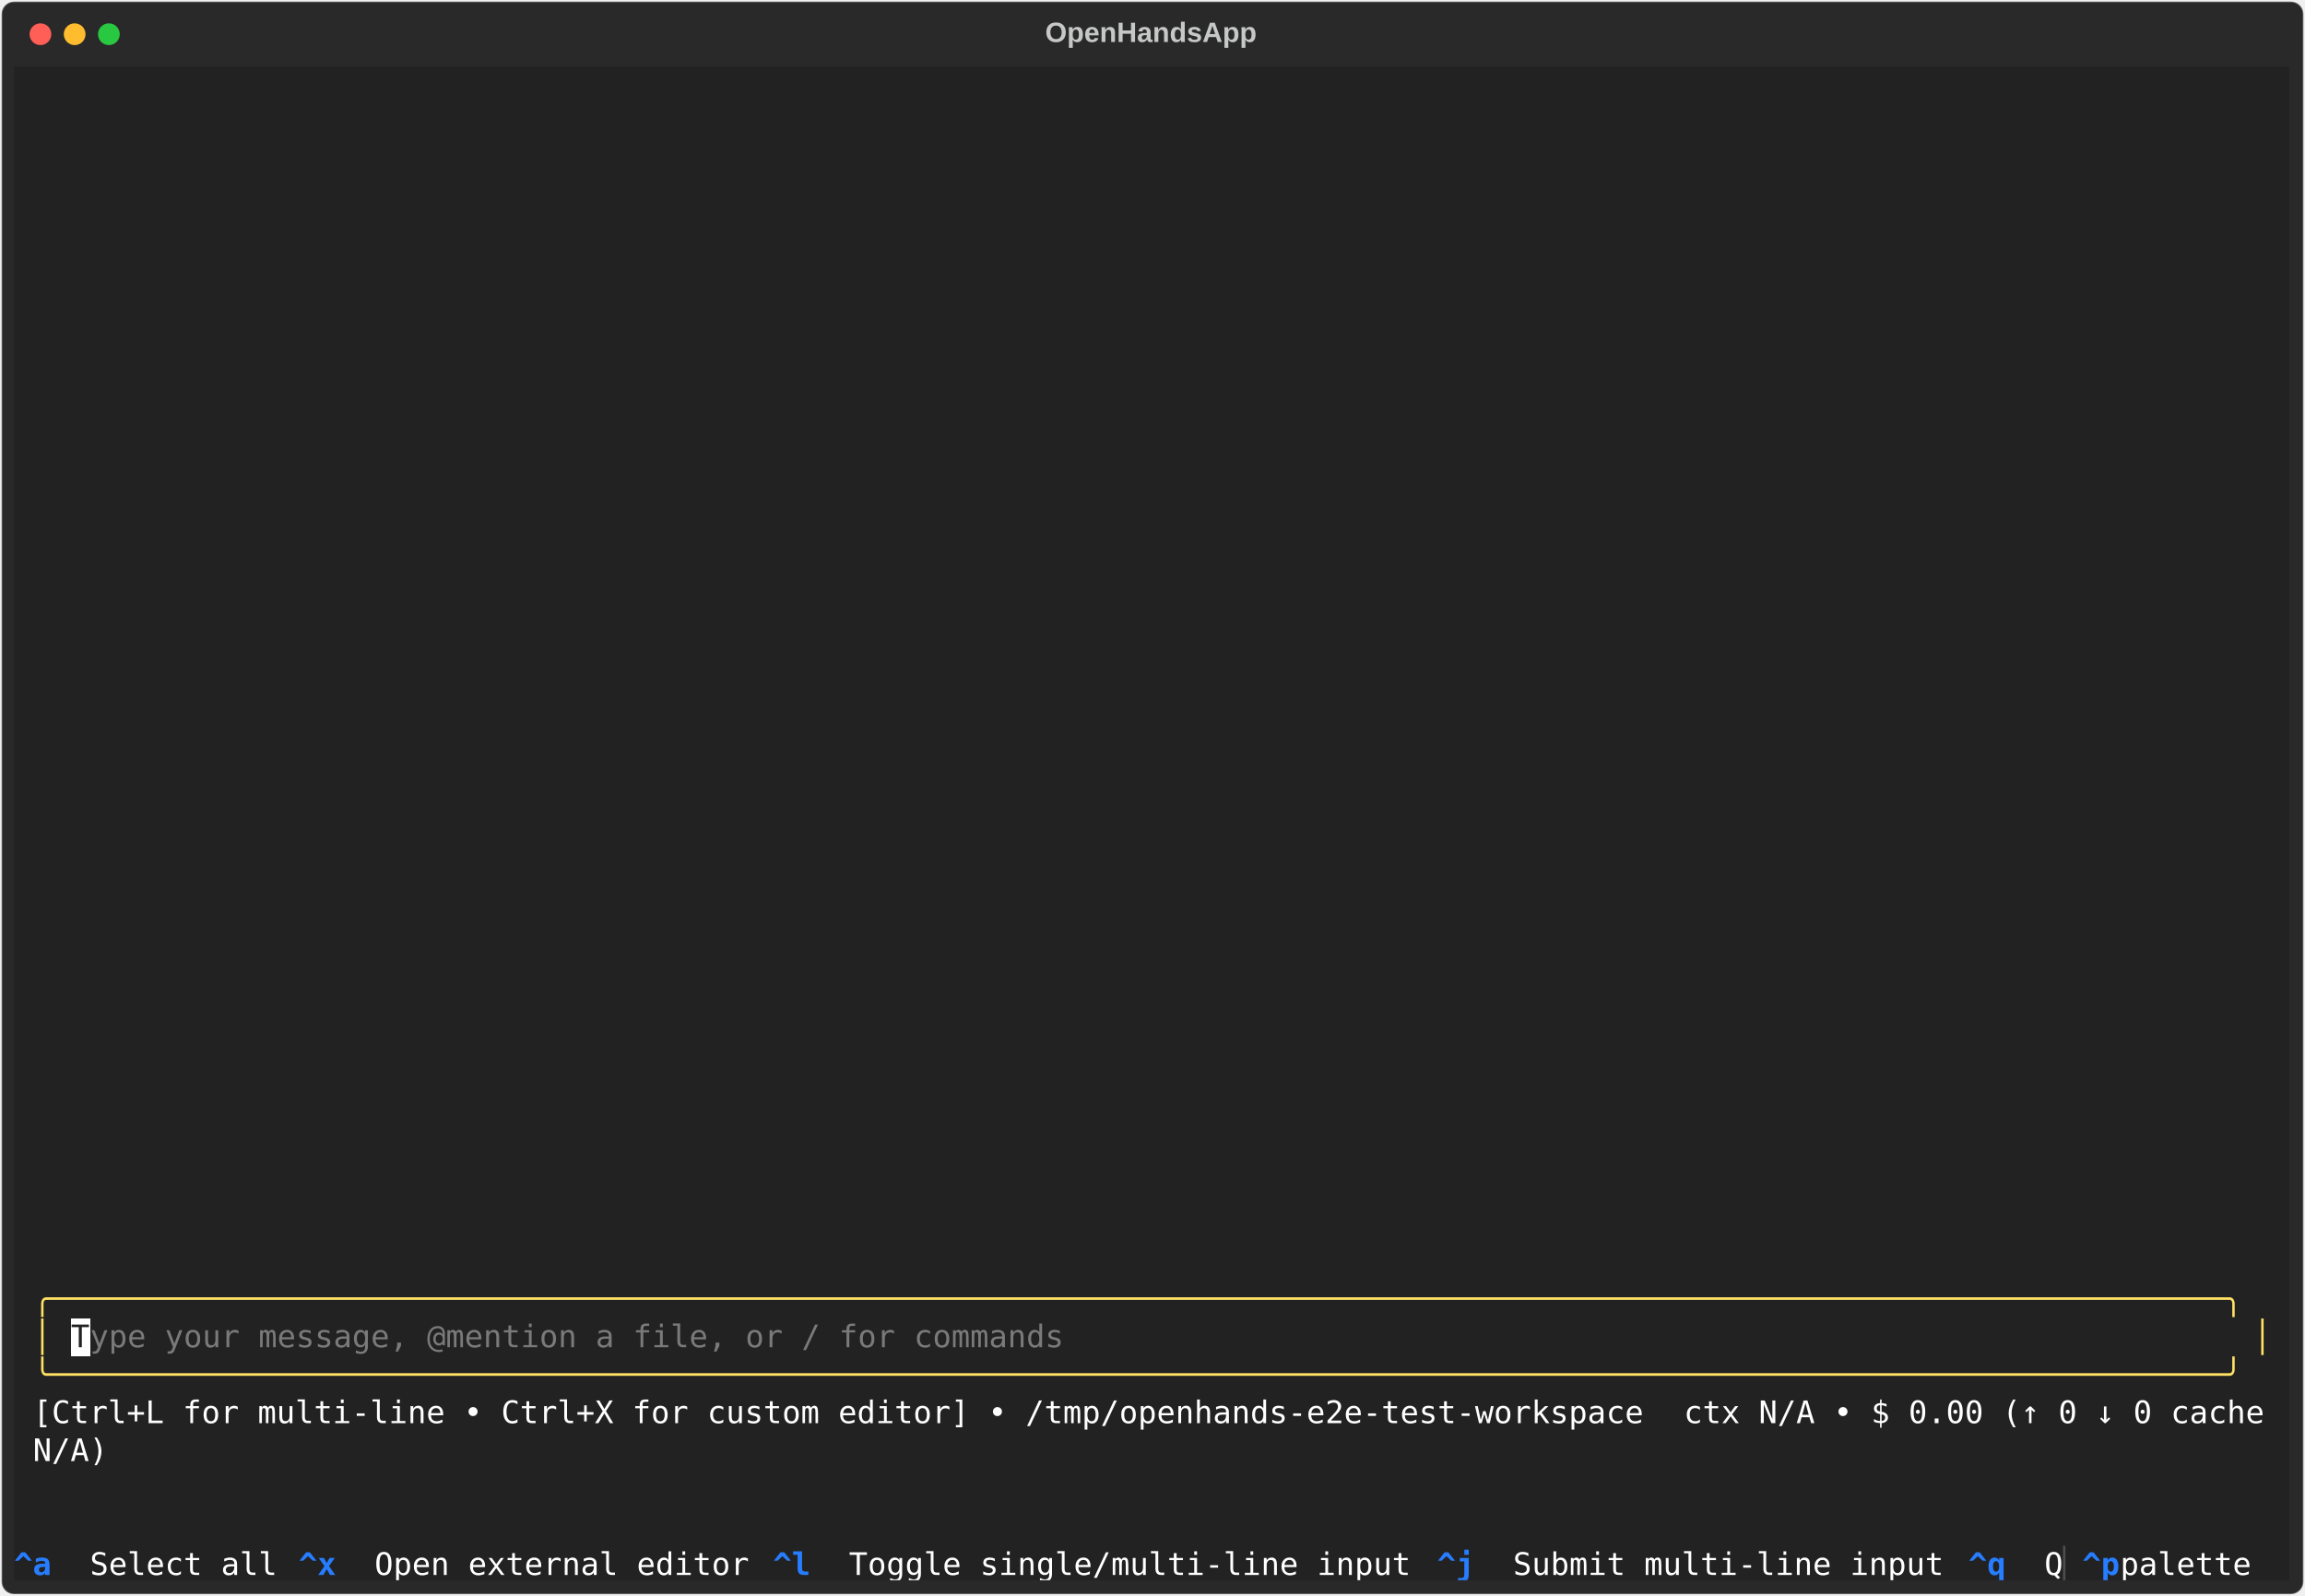
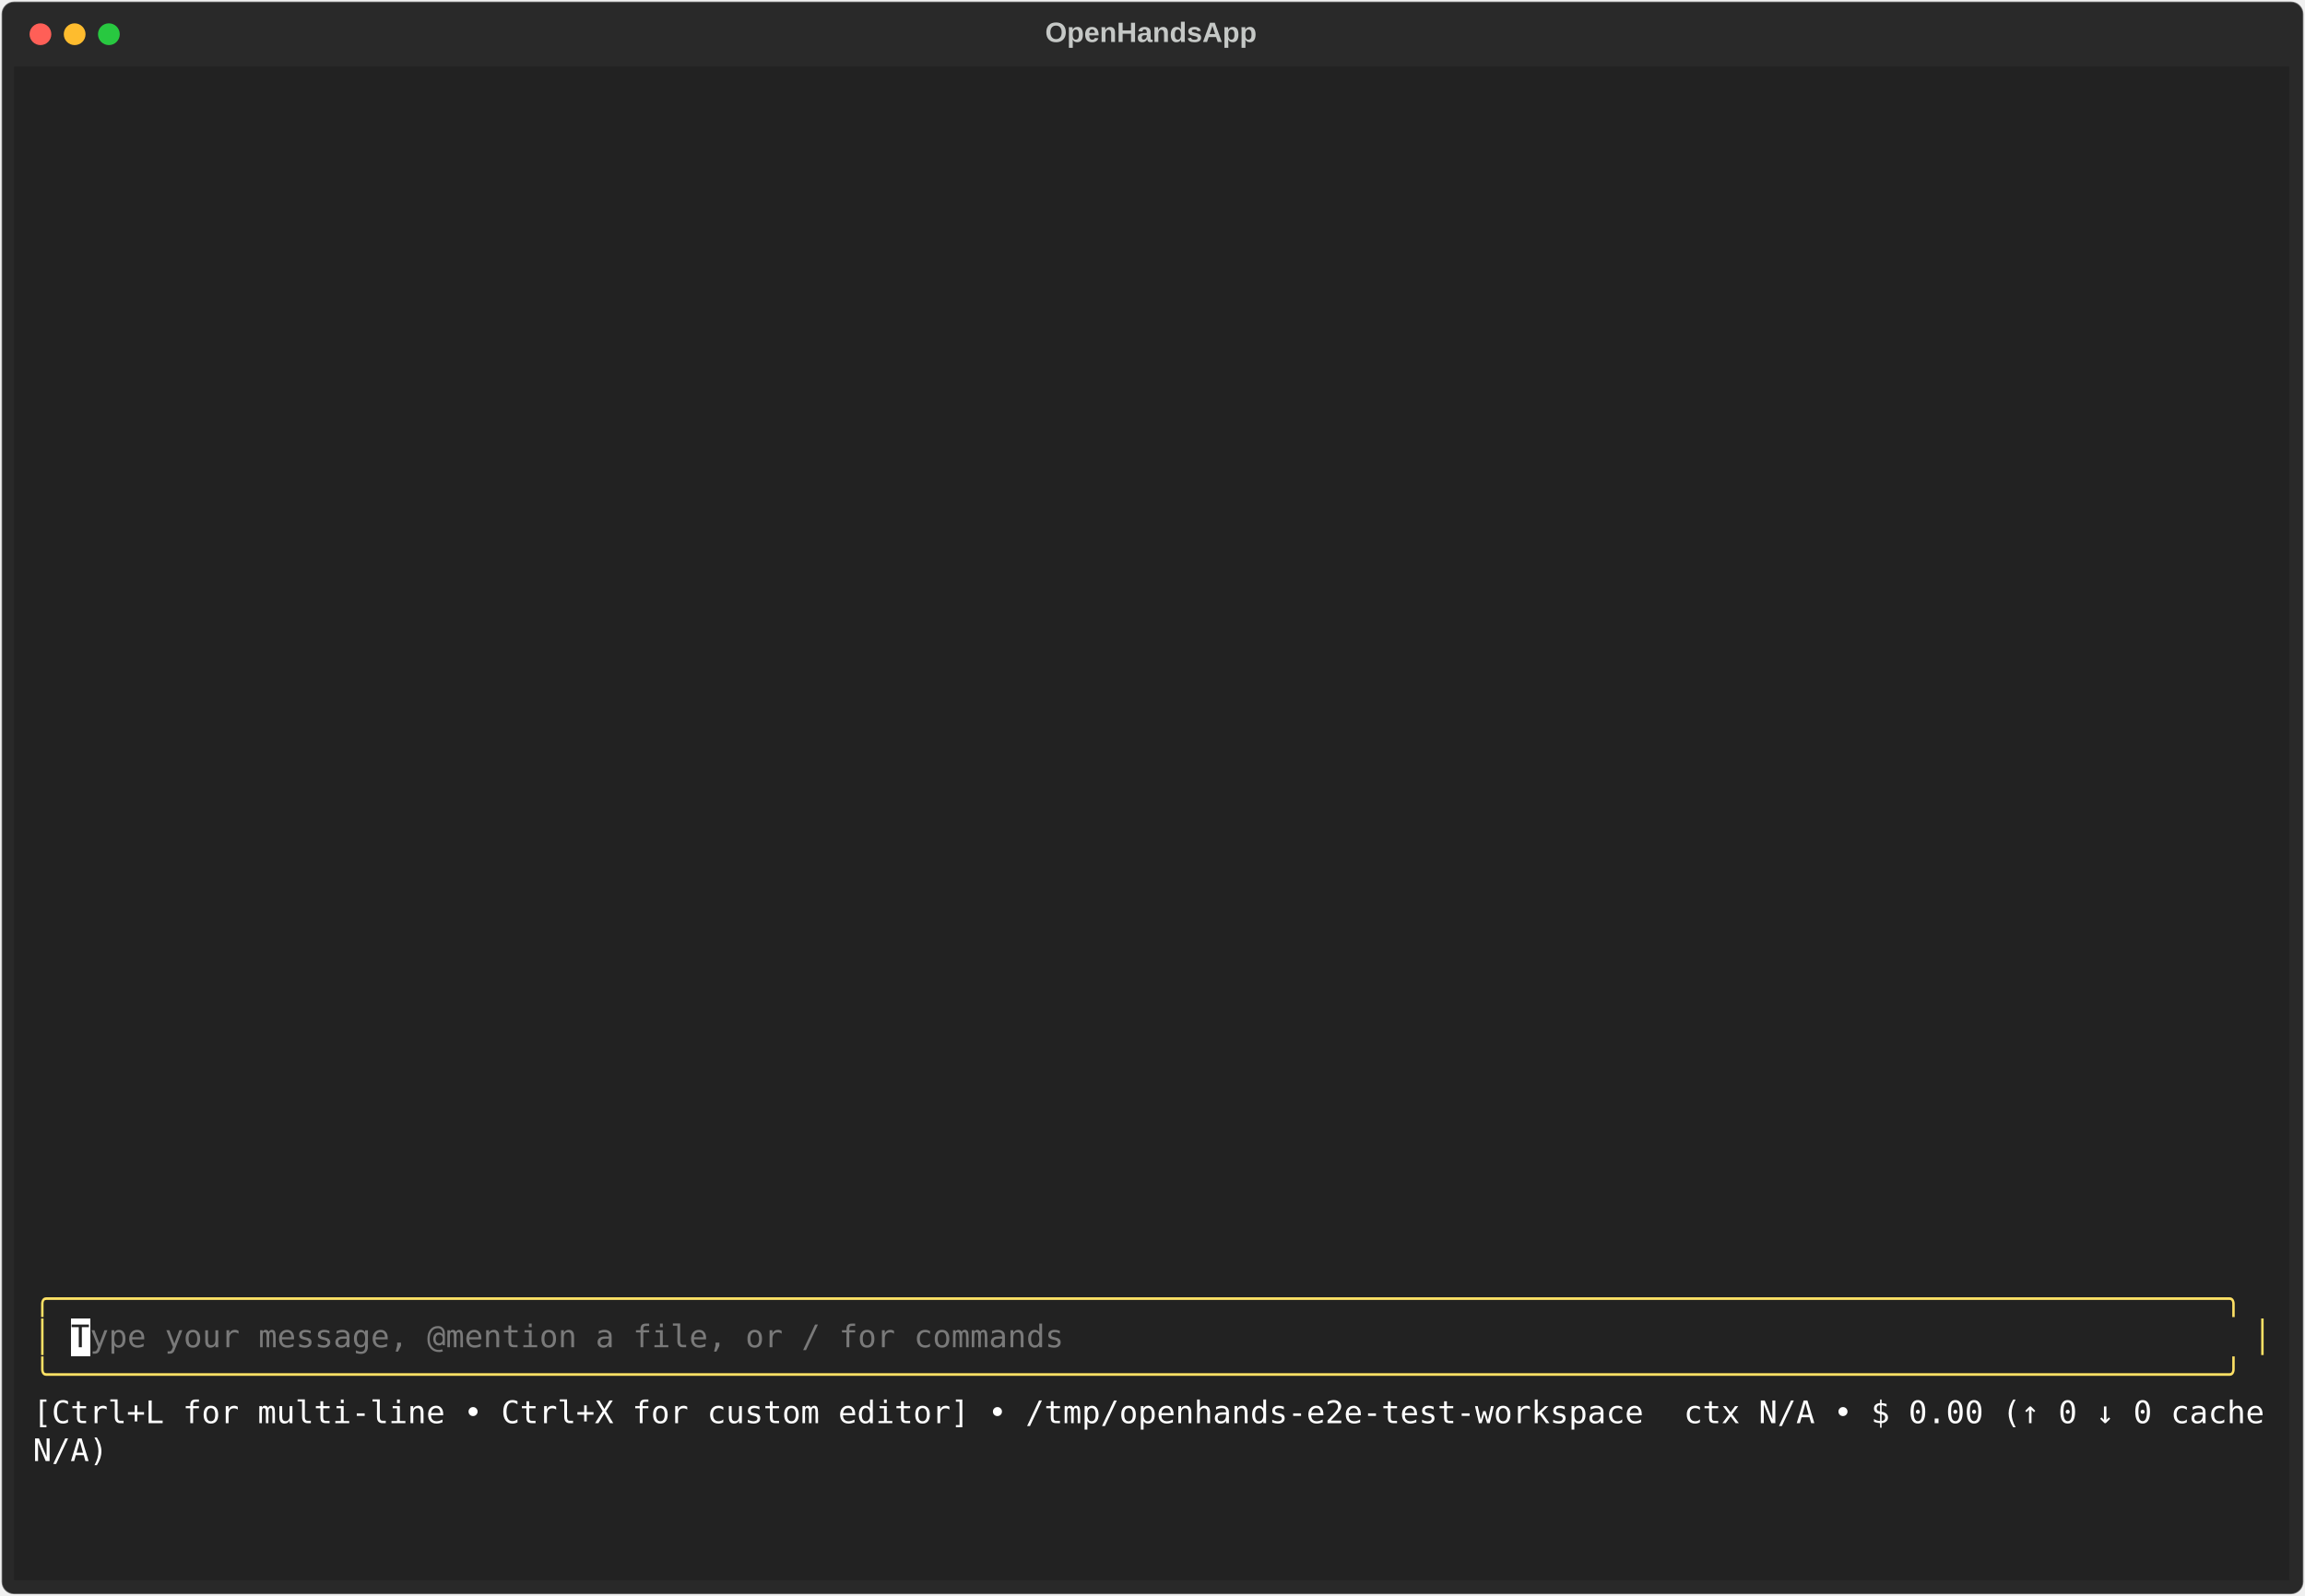
<svg xmlns="http://www.w3.org/2000/svg" class="rich-terminal" viewBox="0 0 1482 1026.0">
  <style>

    @font-face {
        font-family: "Fira Code";
        src: local("FiraCode-Regular"),
                url("https://cdnjs.cloudflare.com/ajax/libs/firacode/6.2.0/woff2/FiraCode-Regular.woff2") format("woff2"),
                url("https://cdnjs.cloudflare.com/ajax/libs/firacode/6.2.0/woff/FiraCode-Regular.woff") format("woff");
        font-style: normal;
        font-weight: 400;
    }
    @font-face {
        font-family: "Fira Code";
        src: local("FiraCode-Bold"),
                url("https://cdnjs.cloudflare.com/ajax/libs/firacode/6.2.0/woff2/FiraCode-Bold.woff2") format("woff2"),
                url("https://cdnjs.cloudflare.com/ajax/libs/firacode/6.2.0/woff/FiraCode-Bold.woff") format("woff");
        font-style: bold;
        font-weight: 700;
    }

    .terminal-matrix {
        font-family: Fira Code, monospace;
        font-size: 20px;
        line-height: 24.4px;
        font-variant-east-asian: full-width;
    }

    .terminal-title {
        font-size: 18px;
        font-weight: bold;
        font-family: arial;
    }

    .terminal-r1 { fill: #c5c8c6 }
.terminal-r2 { fill: #fee165 }
.terminal-r3 { fill: #ffffff }
.terminal-r4 { fill: #222222 }
.terminal-r5 { fill: #7a7a7a }
- .terminal-r6 { fill: #277dff;font-weight: bold }
- .terminal-r7 { fill: #4e4e4e }
    </style>
  <defs>
    <clipPath id="terminal-clip-terminal">
      <rect x="0" y="0" width="1463.0" height="975.0" />
    </clipPath>
    <clipPath id="terminal-line-0">
      <rect x="0" y="1.5" width="1464" height="24.65" />
    </clipPath>
    <clipPath id="terminal-line-1">
      <rect x="0" y="25.9" width="1464" height="24.65" />
    </clipPath>
    <clipPath id="terminal-line-2">
      <rect x="0" y="50.3" width="1464" height="24.65" />
    </clipPath>
    <clipPath id="terminal-line-3">
      <rect x="0" y="74.7" width="1464" height="24.65" />
    </clipPath>
    <clipPath id="terminal-line-4">
      <rect x="0" y="99.1" width="1464" height="24.65" />
    </clipPath>
    <clipPath id="terminal-line-5">
      <rect x="0" y="123.5" width="1464" height="24.65" />
    </clipPath>
    <clipPath id="terminal-line-6">
      <rect x="0" y="147.9" width="1464" height="24.65" />
    </clipPath>
    <clipPath id="terminal-line-7">
      <rect x="0" y="172.3" width="1464" height="24.65" />
    </clipPath>
    <clipPath id="terminal-line-8">
      <rect x="0" y="196.7" width="1464" height="24.65" />
    </clipPath>
    <clipPath id="terminal-line-9">
      <rect x="0" y="221.1" width="1464" height="24.65" />
    </clipPath>
    <clipPath id="terminal-line-10">
      <rect x="0" y="245.5" width="1464" height="24.65" />
    </clipPath>
    <clipPath id="terminal-line-11">
      <rect x="0" y="269.9" width="1464" height="24.65" />
    </clipPath>
    <clipPath id="terminal-line-12">
      <rect x="0" y="294.3" width="1464" height="24.65" />
    </clipPath>
    <clipPath id="terminal-line-13">
      <rect x="0" y="318.7" width="1464" height="24.65" />
    </clipPath>
    <clipPath id="terminal-line-14">
      <rect x="0" y="343.1" width="1464" height="24.65" />
    </clipPath>
    <clipPath id="terminal-line-15">
      <rect x="0" y="367.5" width="1464" height="24.65" />
    </clipPath>
    <clipPath id="terminal-line-16">
      <rect x="0" y="391.9" width="1464" height="24.65" />
    </clipPath>
    <clipPath id="terminal-line-17">
      <rect x="0" y="416.3" width="1464" height="24.65" />
    </clipPath>
    <clipPath id="terminal-line-18">
      <rect x="0" y="440.7" width="1464" height="24.65" />
    </clipPath>
    <clipPath id="terminal-line-19">
      <rect x="0" y="465.1" width="1464" height="24.65" />
    </clipPath>
    <clipPath id="terminal-line-20">
      <rect x="0" y="489.5" width="1464" height="24.65" />
    </clipPath>
    <clipPath id="terminal-line-21">
      <rect x="0" y="513.9" width="1464" height="24.65" />
    </clipPath>
    <clipPath id="terminal-line-22">
      <rect x="0" y="538.3" width="1464" height="24.65" />
    </clipPath>
    <clipPath id="terminal-line-23">
      <rect x="0" y="562.7" width="1464" height="24.65" />
    </clipPath>
    <clipPath id="terminal-line-24">
      <rect x="0" y="587.1" width="1464" height="24.65" />
    </clipPath>
    <clipPath id="terminal-line-25">
      <rect x="0" y="611.5" width="1464" height="24.65" />
    </clipPath>
    <clipPath id="terminal-line-26">
      <rect x="0" y="635.9" width="1464" height="24.65" />
    </clipPath>
    <clipPath id="terminal-line-27">
      <rect x="0" y="660.3" width="1464" height="24.65" />
    </clipPath>
    <clipPath id="terminal-line-28">
      <rect x="0" y="684.7" width="1464" height="24.65" />
    </clipPath>
    <clipPath id="terminal-line-29">
      <rect x="0" y="709.1" width="1464" height="24.65" />
    </clipPath>
    <clipPath id="terminal-line-30">
      <rect x="0" y="733.5" width="1464" height="24.65" />
    </clipPath>
    <clipPath id="terminal-line-31">
      <rect x="0" y="757.9" width="1464" height="24.65" />
    </clipPath>
    <clipPath id="terminal-line-32">
      <rect x="0" y="782.3" width="1464" height="24.65" />
    </clipPath>
    <clipPath id="terminal-line-33">
      <rect x="0" y="806.7" width="1464" height="24.65" />
    </clipPath>
    <clipPath id="terminal-line-34">
      <rect x="0" y="831.1" width="1464" height="24.65" />
    </clipPath>
    <clipPath id="terminal-line-35">
      <rect x="0" y="855.5" width="1464" height="24.65" />
    </clipPath>
    <clipPath id="terminal-line-36">
      <rect x="0" y="879.9" width="1464" height="24.65" />
    </clipPath>
    <clipPath id="terminal-line-37">
      <rect x="0" y="904.3" width="1464" height="24.65" />
    </clipPath>
    <clipPath id="terminal-line-38">
      <rect x="0" y="928.7" width="1464" height="24.65" />
    </clipPath>
  </defs>
  <rect fill="#292929" stroke="rgba(255,255,255,0.35)" stroke-width="1" x="1" y="1" width="1480" height="1024" rx="8" />
  <text class="terminal-title" fill="#c5c8c6" text-anchor="middle" x="740" y="27">OpenHandsApp</text>
  <g transform="translate(26,22)">
    <circle cx="0" cy="0" r="7" fill="#ff5f57" />
    <circle cx="22" cy="0" r="7" fill="#febc2e" />
    <circle cx="44" cy="0" r="7" fill="#28c840" />
  </g>
  <g transform="translate(9, 41)" clip-path="url(#terminal-clip-terminal)">
    <rect fill="#222222" x="0" y="1.5" width="1464" height="24.65" shape-rendering="crispEdges" />
    <rect fill="#222222" x="0" y="25.9" width="732" height="24.65" shape-rendering="crispEdges" />
    <rect fill="#222222" x="732" y="25.9" width="0" height="24.65" shape-rendering="crispEdges" />
    <rect fill="#222222" x="732" y="25.9" width="732" height="24.65" shape-rendering="crispEdges" />
    <rect fill="#222222" x="0" y="50.3" width="732" height="24.65" shape-rendering="crispEdges" />
    <rect fill="#222222" x="732" y="50.3" width="0" height="24.65" shape-rendering="crispEdges" />
    <rect fill="#222222" x="732" y="50.3" width="732" height="24.65" shape-rendering="crispEdges" />
    <rect fill="#222222" x="0" y="74.7" width="1464" height="24.65" shape-rendering="crispEdges" />
    <rect fill="#222222" x="0" y="99.1" width="1464" height="24.65" shape-rendering="crispEdges" />
    <rect fill="#222222" x="0" y="123.5" width="24.4" height="24.65" shape-rendering="crispEdges" />
    <rect fill="#222222" x="24.4" y="123.5" width="0" height="24.65" shape-rendering="crispEdges" />
    <rect fill="#222222" x="24.4" y="123.5" width="1439.6" height="24.65" shape-rendering="crispEdges" />
    <rect fill="#222222" x="0" y="147.9" width="24.4" height="24.65" shape-rendering="crispEdges" />
    <rect fill="#222222" x="24.4" y="147.9" width="0" height="24.65" shape-rendering="crispEdges" />
    <rect fill="#222222" x="24.4" y="147.9" width="1439.6" height="24.65" shape-rendering="crispEdges" />
    <rect fill="#222222" x="0" y="172.3" width="1464" height="24.65" shape-rendering="crispEdges" />
    <rect fill="#222222" x="0" y="196.7" width="24.4" height="24.65" shape-rendering="crispEdges" />
    <rect fill="#222222" x="24.4" y="196.7" width="0" height="24.65" shape-rendering="crispEdges" />
    <rect fill="#222222" x="24.4" y="196.7" width="1439.6" height="24.65" shape-rendering="crispEdges" />
    <rect fill="#222222" x="0" y="221.1" width="24.4" height="24.65" shape-rendering="crispEdges" />
    <rect fill="#222222" x="24.4" y="221.1" width="0" height="24.65" shape-rendering="crispEdges" />
    <rect fill="#222222" x="24.4" y="221.1" width="1439.6" height="24.65" shape-rendering="crispEdges" />
    <rect fill="#222222" x="0" y="245.5" width="1464" height="24.65" shape-rendering="crispEdges" />
    <rect fill="#222222" x="0" y="269.9" width="1464" height="24.65" shape-rendering="crispEdges" />
    <rect fill="#222222" x="0" y="294.3" width="1464" height="24.65" shape-rendering="crispEdges" />
    <rect fill="#222222" x="0" y="318.7" width="1464" height="24.65" shape-rendering="crispEdges" />
    <rect fill="#222222" x="0" y="343.1" width="1464" height="24.65" shape-rendering="crispEdges" />
    <rect fill="#222222" x="0" y="367.5" width="1464" height="24.65" shape-rendering="crispEdges" />
    <rect fill="#222222" x="0" y="391.9" width="1464" height="24.65" shape-rendering="crispEdges" />
    <rect fill="#222222" x="0" y="416.3" width="1464" height="24.65" shape-rendering="crispEdges" />
    <rect fill="#222222" x="0" y="440.7" width="1464" height="24.65" shape-rendering="crispEdges" />
    <rect fill="#222222" x="0" y="465.1" width="1464" height="24.65" shape-rendering="crispEdges" />
    <rect fill="#222222" x="0" y="489.5" width="1464" height="24.65" shape-rendering="crispEdges" />
    <rect fill="#222222" x="0" y="513.9" width="1464" height="24.65" shape-rendering="crispEdges" />
    <rect fill="#222222" x="0" y="538.3" width="1464" height="24.65" shape-rendering="crispEdges" />
    <rect fill="#222222" x="0" y="562.7" width="1464" height="24.65" shape-rendering="crispEdges" />
    <rect fill="#222222" x="0" y="587.1" width="1464" height="24.65" shape-rendering="crispEdges" />
    <rect fill="#222222" x="0" y="611.5" width="1464" height="24.65" shape-rendering="crispEdges" />
    <rect fill="#222222" x="0" y="635.9" width="1464" height="24.65" shape-rendering="crispEdges" />
    <rect fill="#222222" x="0" y="660.3" width="1464" height="24.65" shape-rendering="crispEdges" />
    <rect fill="#222222" x="0" y="684.7" width="1464" height="24.65" shape-rendering="crispEdges" />
    <rect fill="#222222" x="0" y="709.1" width="1464" height="24.65" shape-rendering="crispEdges" />
    <rect fill="#222222" x="0" y="733.5" width="1464" height="24.65" shape-rendering="crispEdges" />
    <rect fill="#222222" x="0" y="757.9" width="12.2" height="24.65" shape-rendering="crispEdges" />
    <rect fill="#222222" x="12.2" y="757.9" width="12.2" height="24.65" shape-rendering="crispEdges" />
    <rect fill="#222222" x="24.4" y="757.9" width="1439.6" height="24.65" shape-rendering="crispEdges" />
    <rect fill="#222222" x="0" y="782.3" width="12.2" height="24.65" shape-rendering="crispEdges" />
    <rect fill="#222222" x="12.2" y="782.3" width="1439.6" height="24.65" shape-rendering="crispEdges" />
    <rect fill="#222222" x="1451.8" y="782.3" width="12.2" height="24.65" shape-rendering="crispEdges" />
    <rect fill="#222222" x="0" y="806.7" width="12.2" height="24.65" shape-rendering="crispEdges" />
    <rect fill="#222222" x="12.2" y="806.7" width="12.2" height="24.65" shape-rendering="crispEdges" />
    <rect fill="#222222" x="24.4" y="806.7" width="12.2" height="24.65" shape-rendering="crispEdges" />
    <rect fill="#ffffff" x="36.6" y="806.7" width="12.2" height="24.65" shape-rendering="crispEdges" />
    <rect fill="#222222" x="48.8" y="806.7" width="634.4" height="24.65" shape-rendering="crispEdges" />
    <rect fill="#222222" x="683.2" y="806.7" width="756.4" height="24.65" shape-rendering="crispEdges" />
    <rect fill="#222222" x="1439.6" y="806.7" width="12.2" height="24.65" shape-rendering="crispEdges" />
    <rect fill="#222222" x="1451.8" y="806.7" width="12.2" height="24.65" shape-rendering="crispEdges" />
    <rect fill="#222222" x="0" y="831.1" width="12.2" height="24.65" shape-rendering="crispEdges" />
    <rect fill="#222222" x="12.2" y="831.1" width="1439.6" height="24.65" shape-rendering="crispEdges" />
    <rect fill="#222222" x="1451.8" y="831.1" width="12.2" height="24.65" shape-rendering="crispEdges" />
    <rect fill="#222222" x="0" y="855.5" width="12.2" height="24.65" shape-rendering="crispEdges" />
    <rect fill="#222222" x="12.2" y="855.5" width="1061.4" height="24.65" shape-rendering="crispEdges" />
    <rect fill="#222222" x="1073.6" y="855.5" width="378.2" height="24.65" shape-rendering="crispEdges" />
    <rect fill="#222222" x="1451.8" y="855.5" width="12.2" height="24.65" shape-rendering="crispEdges" />
    <rect fill="#222222" x="0" y="879.9" width="12.2" height="24.65" shape-rendering="crispEdges" />
    <rect fill="#222222" x="12.2" y="879.9" width="48.8" height="24.65" shape-rendering="crispEdges" />
    <rect fill="#222222" x="61" y="879.9" width="1403" height="24.65" shape-rendering="crispEdges" />
    <rect fill="#222222" x="0" y="904.3" width="1464" height="24.65" shape-rendering="crispEdges" />
    <rect fill="#222222" x="0" y="928.7" width="1464" height="24.65" shape-rendering="crispEdges" />
-     <rect fill="#222222" x="0" y="953.1" width="48.8" height="24.65" shape-rendering="crispEdges" />
-     <rect fill="#222222" x="48.8" y="953.1" width="134.2" height="24.65" shape-rendering="crispEdges" />
-     <rect fill="#222222" x="183" y="953.1" width="48.8" height="24.65" shape-rendering="crispEdges" />
-     <rect fill="#222222" x="231.8" y="953.1" width="256.2" height="24.65" shape-rendering="crispEdges" />
-     <rect fill="#222222" x="488" y="953.1" width="48.8" height="24.65" shape-rendering="crispEdges" />
-     <rect fill="#222222" x="536.8" y="953.1" width="378.2" height="24.65" shape-rendering="crispEdges" />
-     <rect fill="#222222" x="915" y="953.1" width="48.8" height="24.65" shape-rendering="crispEdges" />
-     <rect fill="#222222" x="963.8" y="953.1" width="292.8" height="24.65" shape-rendering="crispEdges" />
-     <rect fill="#222222" x="1256.6" y="953.1" width="48.8" height="24.65" shape-rendering="crispEdges" />
-     <rect fill="#222222" x="1305.4" y="953.1" width="12.2" height="24.65" shape-rendering="crispEdges" />
-     <rect fill="#222222" x="1317.6" y="953.1" width="12.2" height="24.65" shape-rendering="crispEdges" />
-     <rect fill="#222222" x="1329.8" y="953.1" width="24.4" height="24.65" shape-rendering="crispEdges" />
-     <rect fill="#222222" x="1354.2" y="953.1" width="97.6" height="24.65" shape-rendering="crispEdges" />
-     <rect fill="#222222" x="1451.8" y="953.1" width="12.2" height="24.65" shape-rendering="crispEdges" />
+     <rect fill="#222222" x="0" y="953.1" width="1464" height="24.65" shape-rendering="crispEdges" />
    <g class="terminal-matrix">
      <text class="terminal-r1" x="1464" y="20" textLength="12.2" clip-path="url(#terminal-line-0)">
</text>
      <text class="terminal-r1" x="1464" y="44.4" textLength="12.2" clip-path="url(#terminal-line-1)">
</text>
      <text class="terminal-r1" x="1464" y="68.8" textLength="12.2" clip-path="url(#terminal-line-2)">
</text>
      <text class="terminal-r1" x="1464" y="93.2" textLength="12.2" clip-path="url(#terminal-line-3)">
</text>
      <text class="terminal-r1" x="1464" y="117.6" textLength="12.2" clip-path="url(#terminal-line-4)">
</text>
      <text class="terminal-r1" x="1464" y="142" textLength="12.2" clip-path="url(#terminal-line-5)">
</text>
      <text class="terminal-r1" x="1464" y="166.4" textLength="12.2" clip-path="url(#terminal-line-6)">
</text>
      <text class="terminal-r1" x="1464" y="190.8" textLength="12.2" clip-path="url(#terminal-line-7)">
</text>
      <text class="terminal-r1" x="1464" y="215.2" textLength="12.2" clip-path="url(#terminal-line-8)">
</text>
      <text class="terminal-r1" x="1464" y="239.6" textLength="12.2" clip-path="url(#terminal-line-9)">
</text>
      <text class="terminal-r1" x="1464" y="264" textLength="12.2" clip-path="url(#terminal-line-10)">
</text>
      <text class="terminal-r1" x="1464" y="288.4" textLength="12.2" clip-path="url(#terminal-line-11)">
</text>
      <text class="terminal-r1" x="1464" y="312.8" textLength="12.2" clip-path="url(#terminal-line-12)">
</text>
      <text class="terminal-r1" x="1464" y="337.2" textLength="12.2" clip-path="url(#terminal-line-13)">
</text>
      <text class="terminal-r1" x="1464" y="361.6" textLength="12.2" clip-path="url(#terminal-line-14)">
</text>
      <text class="terminal-r1" x="1464" y="386" textLength="12.2" clip-path="url(#terminal-line-15)">
</text>
      <text class="terminal-r1" x="1464" y="410.4" textLength="12.2" clip-path="url(#terminal-line-16)">
</text>
      <text class="terminal-r1" x="1464" y="434.8" textLength="12.2" clip-path="url(#terminal-line-17)">
</text>
      <text class="terminal-r1" x="1464" y="459.2" textLength="12.2" clip-path="url(#terminal-line-18)">
</text>
      <text class="terminal-r1" x="1464" y="483.6" textLength="12.2" clip-path="url(#terminal-line-19)">
</text>
      <text class="terminal-r1" x="1464" y="508" textLength="12.2" clip-path="url(#terminal-line-20)">
</text>
      <text class="terminal-r1" x="1464" y="532.4" textLength="12.2" clip-path="url(#terminal-line-21)">
</text>
      <text class="terminal-r1" x="1464" y="556.8" textLength="12.2" clip-path="url(#terminal-line-22)">
</text>
      <text class="terminal-r1" x="1464" y="581.2" textLength="12.2" clip-path="url(#terminal-line-23)">
</text>
      <text class="terminal-r1" x="1464" y="605.6" textLength="12.2" clip-path="url(#terminal-line-24)">
</text>
      <text class="terminal-r1" x="1464" y="630" textLength="12.2" clip-path="url(#terminal-line-25)">
</text>
      <text class="terminal-r1" x="1464" y="654.4" textLength="12.2" clip-path="url(#terminal-line-26)">
</text>
      <text class="terminal-r1" x="1464" y="678.8" textLength="12.2" clip-path="url(#terminal-line-27)">
</text>
      <text class="terminal-r1" x="1464" y="703.2" textLength="12.2" clip-path="url(#terminal-line-28)">
</text>
      <text class="terminal-r1" x="1464" y="727.6" textLength="12.2" clip-path="url(#terminal-line-29)">
</text>
      <text class="terminal-r1" x="1464" y="752" textLength="12.2" clip-path="url(#terminal-line-30)">
</text>
      <text class="terminal-r1" x="1464" y="776.4" textLength="12.2" clip-path="url(#terminal-line-31)">
</text>
      <text class="terminal-r2" x="12.2" y="800.8" textLength="1439.6" clip-path="url(#terminal-line-32)">╭────────────────────────────────────────────────────────────────────────────────────────────────────────────────────╮</text>
      <text class="terminal-r1" x="1464" y="800.8" textLength="12.2" clip-path="url(#terminal-line-32)">
</text>
      <text class="terminal-r2" x="12.2" y="825.2" textLength="12.2" clip-path="url(#terminal-line-33)">│</text>
      <text class="terminal-r4" x="36.6" y="825.2" textLength="12.2" clip-path="url(#terminal-line-33)">T</text>
      <text class="terminal-r5" x="48.8" y="825.2" textLength="634.4" clip-path="url(#terminal-line-33)">ype your message, @mention a file, or / for commands</text>
      <text class="terminal-r2" x="1439.6" y="825.2" textLength="12.2" clip-path="url(#terminal-line-33)">│</text>
      <text class="terminal-r1" x="1464" y="825.2" textLength="12.2" clip-path="url(#terminal-line-33)">
</text>
      <text class="terminal-r2" x="12.2" y="849.6" textLength="1439.6" clip-path="url(#terminal-line-34)">╰────────────────────────────────────────────────────────────────────────────────────────────────────────────────────╯</text>
      <text class="terminal-r1" x="1464" y="849.6" textLength="12.2" clip-path="url(#terminal-line-34)">
</text>
      <text class="terminal-r3" x="12.2" y="874" textLength="1061.4" clip-path="url(#terminal-line-35)">[Ctrl+L for multi-line • Ctrl+X for custom editor] • /tmp/openhands-e2e-test-workspace </text>
      <text class="terminal-r3" x="1073.6" y="874" textLength="378.2" clip-path="url(#terminal-line-35)">ctx N/A • $ 0.00 (↑ 0 ↓ 0 cache</text>
      <text class="terminal-r1" x="1464" y="874" textLength="12.2" clip-path="url(#terminal-line-35)">
</text>
      <text class="terminal-r3" x="12.2" y="898.4" textLength="48.8" clip-path="url(#terminal-line-36)">N/A)</text>
      <text class="terminal-r1" x="1464" y="898.4" textLength="12.2" clip-path="url(#terminal-line-36)">
</text>
      <text class="terminal-r1" x="1464" y="922.8" textLength="12.2" clip-path="url(#terminal-line-37)">
</text>
      <text class="terminal-r1" x="1464" y="947.2" textLength="12.2" clip-path="url(#terminal-line-38)">
</text>
-       <text class="terminal-r6" x="0" y="971.6" textLength="48.8" clip-path="url(#terminal-line-39)"> ^a </text>
-       <text class="terminal-r3" x="48.8" y="971.6" textLength="134.2" clip-path="url(#terminal-line-39)">Select all </text>
-       <text class="terminal-r6" x="183" y="971.6" textLength="48.8" clip-path="url(#terminal-line-39)"> ^x </text>
-       <text class="terminal-r3" x="231.8" y="971.6" textLength="256.2" clip-path="url(#terminal-line-39)">Open external editor </text>
-       <text class="terminal-r6" x="488" y="971.6" textLength="48.8" clip-path="url(#terminal-line-39)"> ^l </text>
-       <text class="terminal-r3" x="536.8" y="971.6" textLength="378.2" clip-path="url(#terminal-line-39)">Toggle single/multi-line input </text>
-       <text class="terminal-r6" x="915" y="971.6" textLength="48.8" clip-path="url(#terminal-line-39)"> ^j </text>
-       <text class="terminal-r3" x="963.8" y="971.6" textLength="292.8" clip-path="url(#terminal-line-39)">Submit multi-line input </text>
-       <text class="terminal-r6" x="1256.6" y="971.6" textLength="48.8" clip-path="url(#terminal-line-39)"> ^q </text>
-       <text class="terminal-r3" x="1305.4" y="971.6" textLength="12.2" clip-path="url(#terminal-line-39)">Q</text>
-       <text class="terminal-r7" x="1317.6" y="971.6" textLength="12.2" clip-path="url(#terminal-line-39)">▏</text>
-       <text class="terminal-r6" x="1329.8" y="971.6" textLength="24.4" clip-path="url(#terminal-line-39)">^p</text>
-       <text class="terminal-r3" x="1354.2" y="971.6" textLength="97.6" clip-path="url(#terminal-line-39)"> palette</text>
    </g>
  </g>
</svg>
